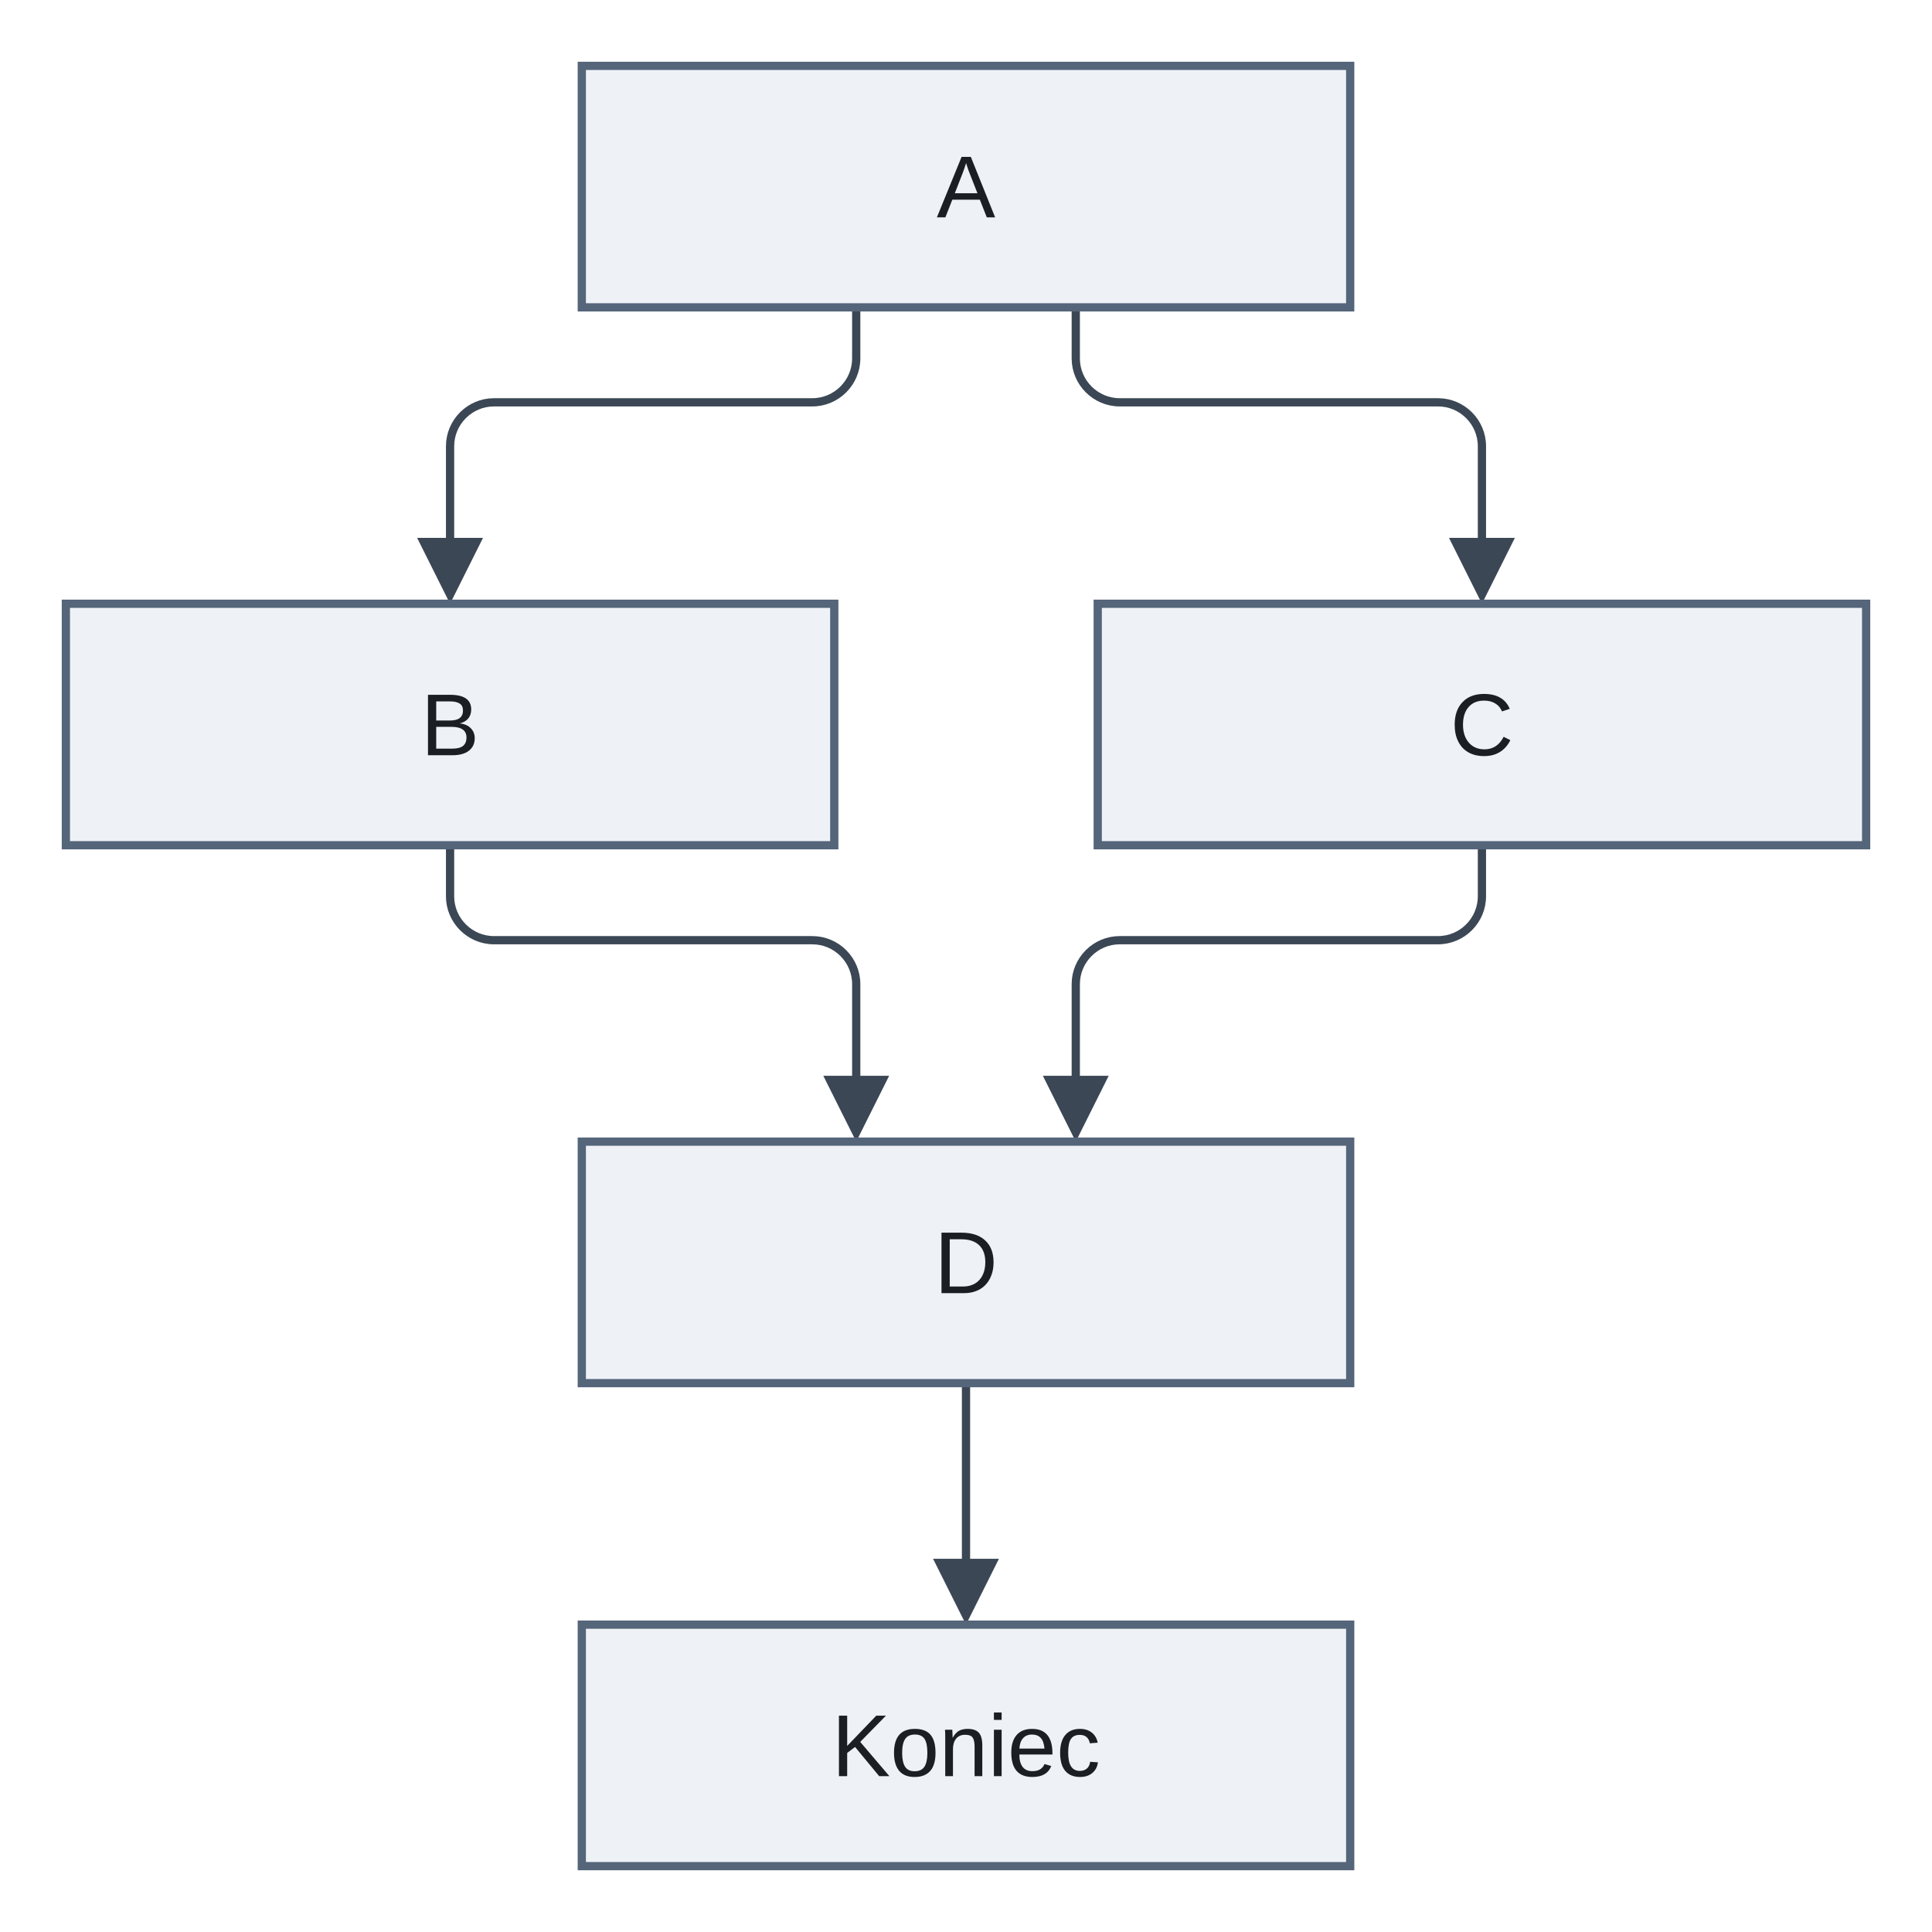
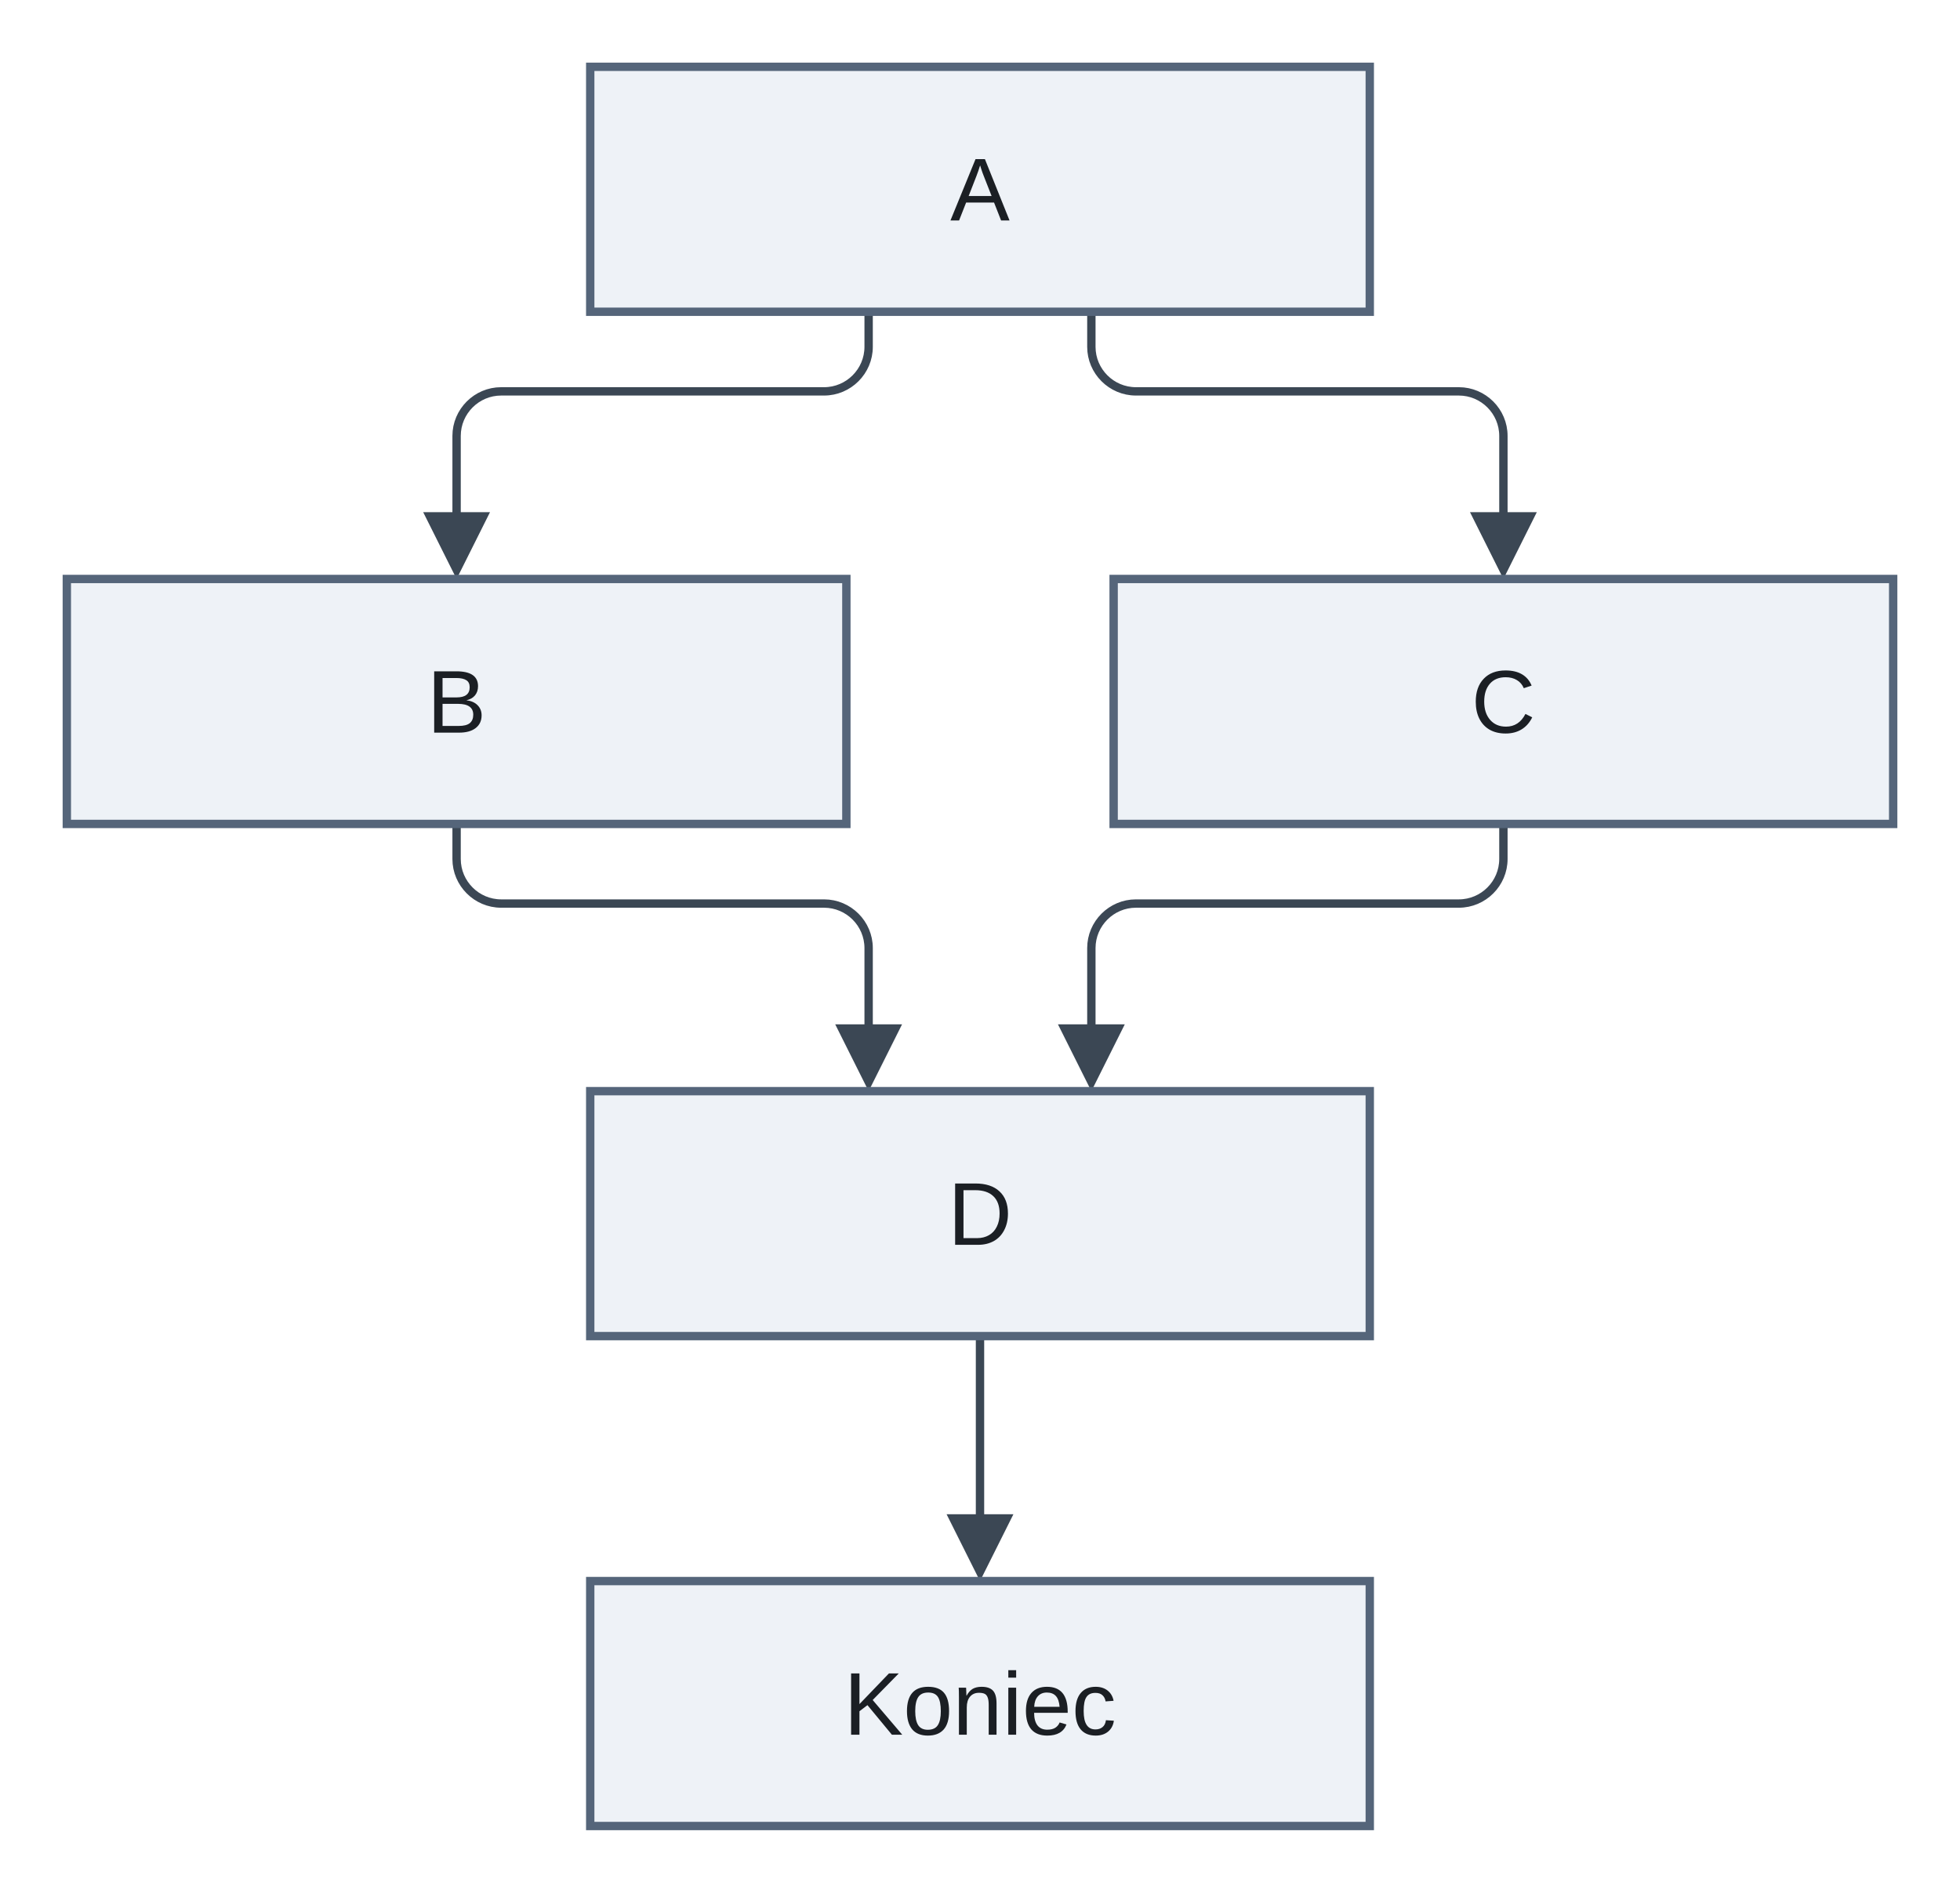
- <svg xmlns="http://www.w3.org/2000/svg" version="1.1" width="352" height="352" viewBox="-12 -12 352 352" role="img" font-family="Arimo, Arial, 'Liberation Sans', sans-serif" font-size="16">
-   <path class="edge" d="M144 44 L144 53.3 C144 57.7 140.4 61.3 136 61.3 L78 61.3 C73.6 61.3 70 64.9 70 69.3 L70 89.6" fill="none" stroke="#3b4754" stroke-width="1.5" />
-   <path class="edge" d="M184 44 L184 53.3 C184 57.7 187.6 61.3 192 61.3 L250 61.3 C254.4 61.3 258 64.9 258 69.3 L258 89.6" fill="none" stroke="#3b4754" stroke-width="1.5" />
-   <path class="edge" d="M70 142 L70 151.3 C70 155.7 73.6 159.3 78 159.3 L136 159.3 C140.4 159.3 144 162.9 144 167.3 L144 187.6" fill="none" stroke="#3b4754" stroke-width="1.5" />
-   <path class="edge" d="M258 142 L258 151.3 C258 155.7 254.4 159.3 250 159.3 L192 159.3 C187.6 159.3 184 162.9 184 167.3 L184 187.6" fill="none" stroke="#3b4754" stroke-width="1.5" />
-   <path class="edge" d="M164 240 L164 275.6" fill="none" stroke="#3b4754" stroke-width="1.5" />
-   <polygon class="arrowhead" points="70,98 64,86 76,86" fill="#3b4754" />
-   <polygon class="arrowhead" points="258,98 252,86 264,86" fill="#3b4754" />
-   <polygon class="arrowhead" points="144,196 138,184 150,184" fill="#3b4754" />
-   <polygon class="arrowhead" points="184,196 178,184 190,184" fill="#3b4754" />
-   <polygon class="arrowhead" points="164,284 158,272 170,272" fill="#3b4754" />
+ <svg xmlns="http://www.w3.org/2000/svg" version="1.1" width="352" height="340" viewBox="-12 -12 352 340" role="img" font-family="Arimo, Arial, 'Liberation Sans', sans-serif" font-size="16">
+   <path class="edge" d="M144 44 L144 50.3 C144 54.7 140.4 58.3 136 58.3 L78 58.3 C73.6 58.3 70 61.9 70 66.3 L70 83.6" fill="none" stroke="#3b4754" stroke-width="1.5" />
+   <path class="edge" d="M184 44 L184 50.3 C184 54.7 187.6 58.3 192 58.3 L250 58.3 C254.4 58.3 258 61.9 258 66.3 L258 83.6" fill="none" stroke="#3b4754" stroke-width="1.5" />
+   <path class="edge" d="M70 136 L70 142.3 C70 146.7 73.6 150.3 78 150.3 L136 150.3 C140.4 150.3 144 153.9 144 158.3 L144 175.6" fill="none" stroke="#3b4754" stroke-width="1.5" />
+   <path class="edge" d="M258 136 L258 142.3 C258 146.7 254.4 150.3 250 150.3 L192 150.3 C187.6 150.3 184 153.9 184 158.3 L184 175.6" fill="none" stroke="#3b4754" stroke-width="1.5" />
+   <path class="edge" d="M164 228 L164 263.6" fill="none" stroke="#3b4754" stroke-width="1.5" />
+   <polygon class="arrowhead" points="70,92 64,80 76,80" fill="#3b4754" />
+   <polygon class="arrowhead" points="258,92 252,80 264,80" fill="#3b4754" />
+   <polygon class="arrowhead" points="144,184 138,172 150,172" fill="#3b4754" />
+   <polygon class="arrowhead" points="184,184 178,172 190,172" fill="#3b4754" />
+   <polygon class="arrowhead" points="164,272 158,260 170,260" fill="#3b4754" />
  <rect class="node" x="94" y="0" width="140" height="44" fill="#eef2f7" stroke="#55657a" stroke-width="1.5" />
-   <rect class="node" x="0" y="98" width="140" height="44" fill="#eef2f7" stroke="#55657a" stroke-width="1.5" />
-   <rect class="node" x="188" y="98" width="140" height="44" fill="#eef2f7" stroke="#55657a" stroke-width="1.5" />
-   <rect class="node" x="94" y="196" width="140" height="44" fill="#eef2f7" stroke="#55657a" stroke-width="1.5" />
-   <rect class="node" x="94" y="284" width="140" height="44" fill="#eef2f7" stroke="#55657a" stroke-width="1.5" />
+   <rect class="node" x="0" y="92" width="140" height="44" fill="#eef2f7" stroke="#55657a" stroke-width="1.5" />
+   <rect class="node" x="188" y="92" width="140" height="44" fill="#eef2f7" stroke="#55657a" stroke-width="1.5" />
+   <rect class="node" x="94" y="184" width="140" height="44" fill="#eef2f7" stroke="#55657a" stroke-width="1.5" />
+   <rect class="node" x="94" y="272" width="140" height="44" fill="#eef2f7" stroke="#55657a" stroke-width="1.5" />
  <text class="node-label" x="164" y="27.6" text-anchor="middle" fill="#1b1f24">A</text>
-   <text class="node-label" x="70" y="125.6" text-anchor="middle" fill="#1b1f24">B</text>
-   <text class="node-label" x="258" y="125.6" text-anchor="middle" fill="#1b1f24">C</text>
-   <text class="node-label" x="164" y="223.6" text-anchor="middle" fill="#1b1f24">D</text>
-   <text class="node-label" x="164" y="311.6" text-anchor="middle" fill="#1b1f24">Koniec</text>
+   <text class="node-label" x="70" y="119.6" text-anchor="middle" fill="#1b1f24">B</text>
+   <text class="node-label" x="258" y="119.6" text-anchor="middle" fill="#1b1f24">C</text>
+   <text class="node-label" x="164" y="211.6" text-anchor="middle" fill="#1b1f24">D</text>
+   <text class="node-label" x="164" y="299.6" text-anchor="middle" fill="#1b1f24">Koniec</text>
</svg>
